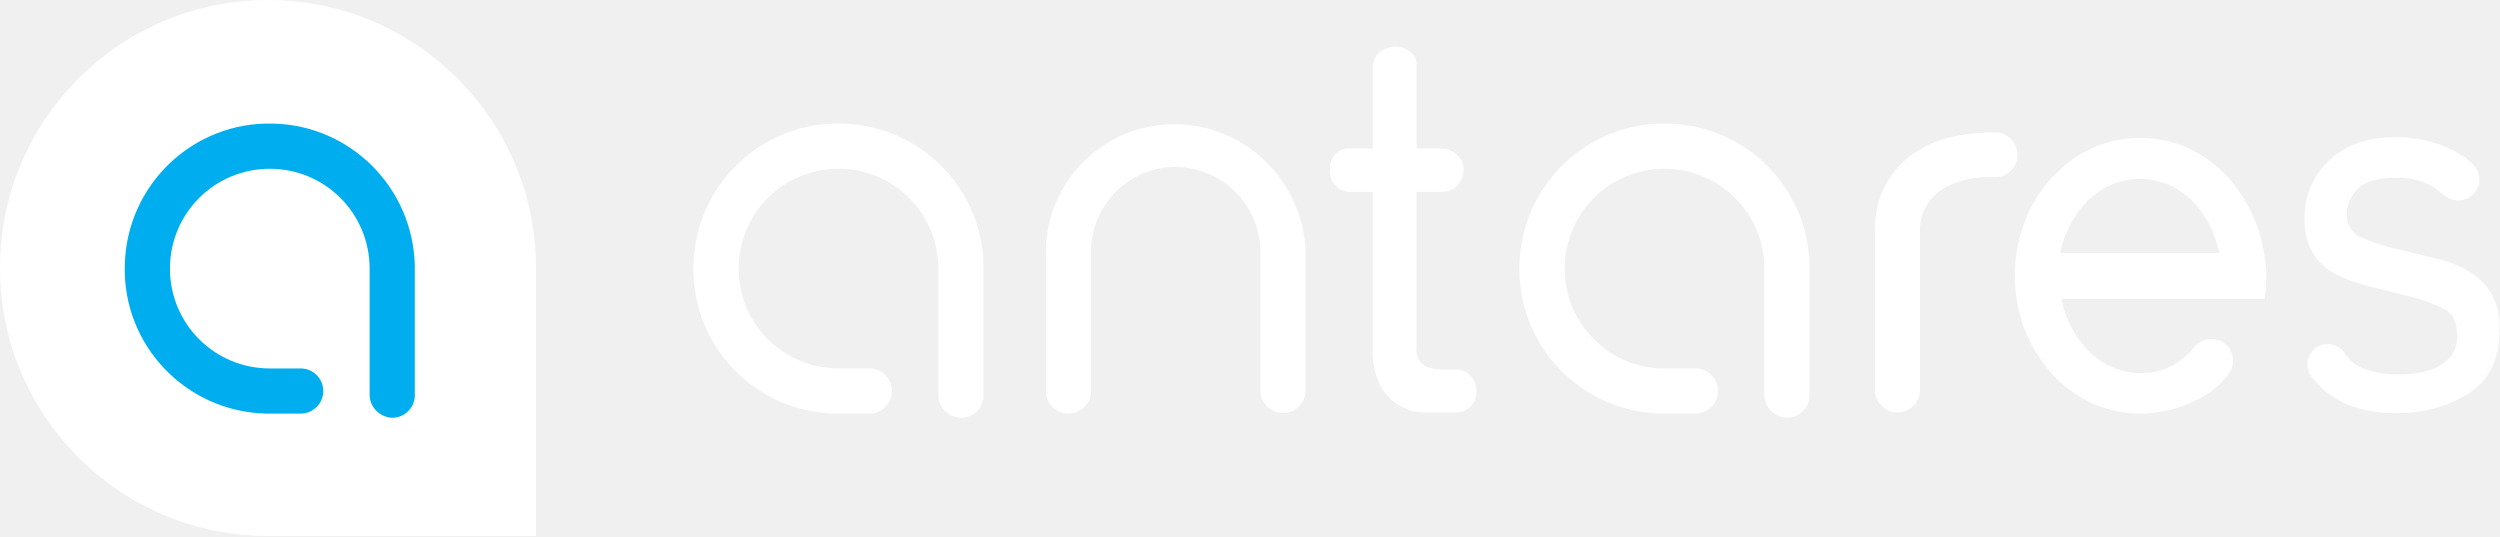
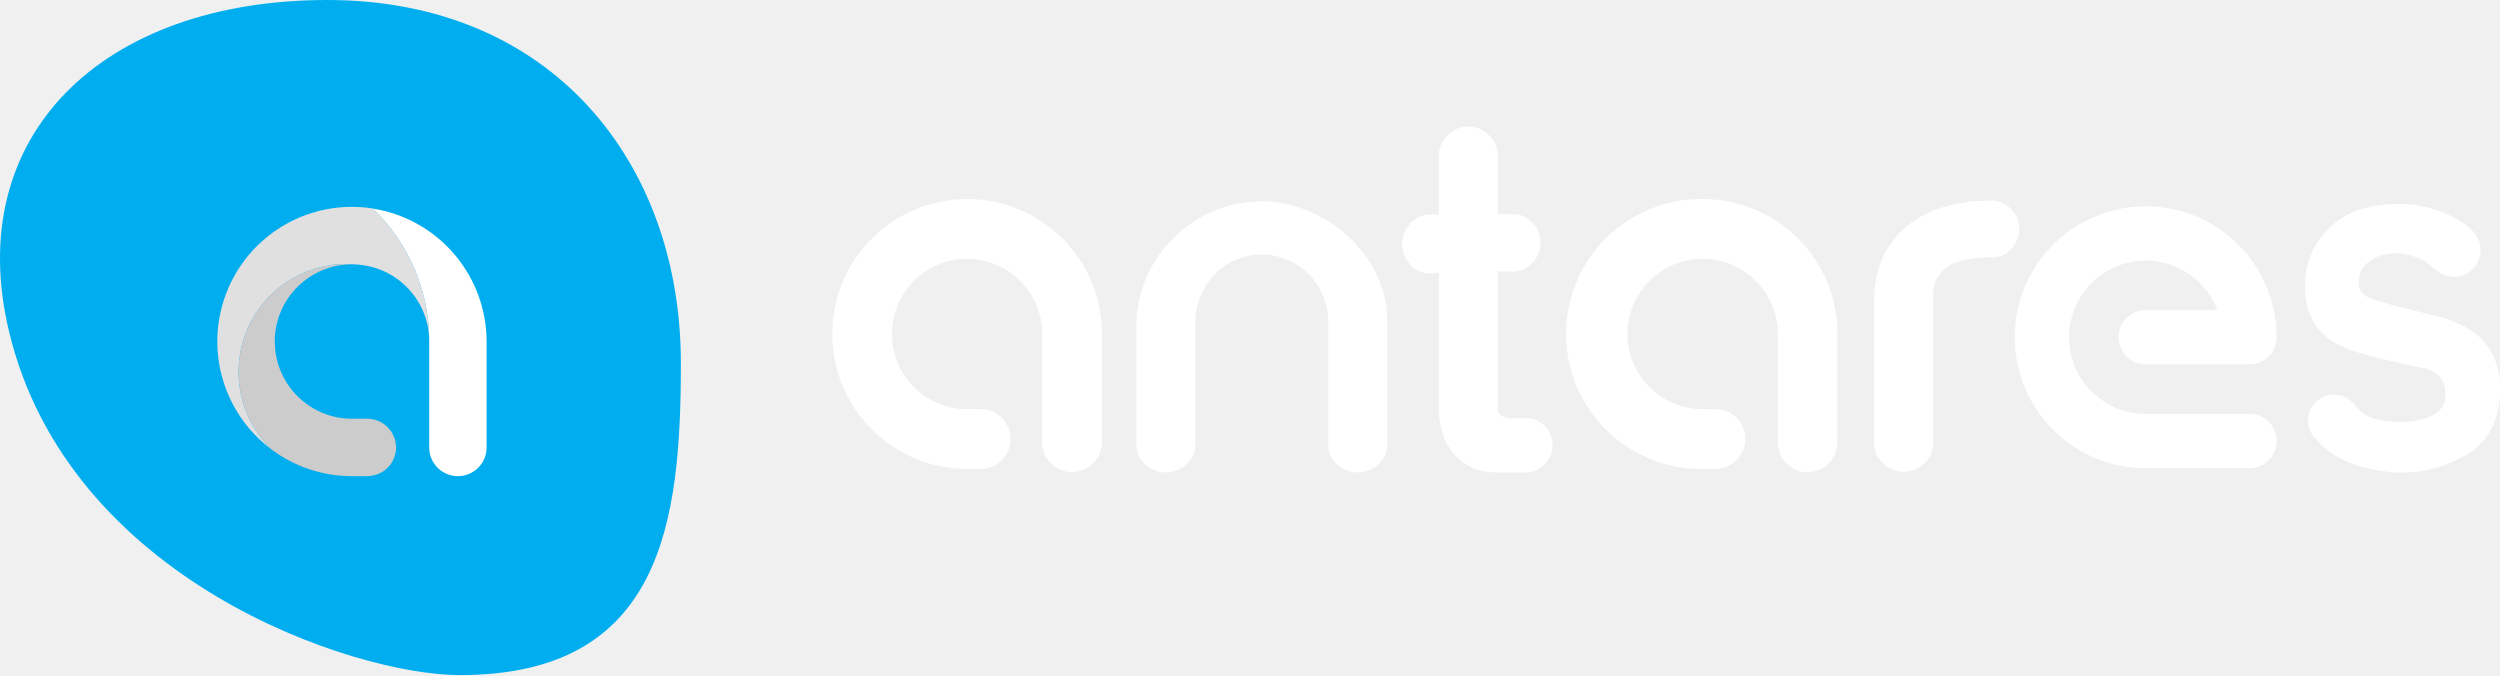
- <svg xmlns="http://www.w3.org/2000/svg" version="1.1" id="Warstwa_1" x="0px" y="0px" viewBox="0 0 420.7 90.2" style="enable-background:new 0 0 420.7 90.2;" xml:space="preserve">
-   <style type="text/css">
- 	.st0{fill:#FFFFFF;}
- 	.st1{fill:#00AEEF;}
- </style>
-   <path class="st0" d="M90.2,45.1C90.2,20.2,70,0,45.1,0C20.2,0,0,20.2,0,45.1C0,70,20.2,90.2,45.1,90.2l0,0h45.1V45.1z" />
-   <path class="st0" d="M296.9,66.6V45.2c0-9.3-7.5-16.8-16.8-16.8c-9.3,0-16.8,7.5-16.8,16.8S270.8,62,280.1,62l0,0h5.2  c2.1,0,3.8,1.7,3.8,3.8c0,2.1-1.7,3.8-3.8,3.8h-5.8c-13.5-0.3-24.2-11.5-23.8-25c0.3-13.5,11.5-24.2,25-23.8  c13.1,0.3,23.6,10.8,23.8,23.9c0,0.1,0,0.2,0,0.3v21.7c-0.1,2.1-1.9,3.7-4,3.6C298.5,70.1,297,68.6,296.9,66.6z" />
-   <path class="st0" d="M157.9,66.6V45.2c0-9.3-7.5-16.8-16.8-16.8s-16.8,7.5-16.8,16.8S131.8,62,141.1,62h0h5.2c2.1,0,3.8,1.7,3.8,3.8  c0,2.1-1.7,3.8-3.8,3.8h-5.8c-13.5-0.3-24.2-11.5-23.8-25c0.3-13.5,11.5-24.2,25-23.8c13.1,0.3,23.6,10.8,23.8,23.9  c0,0.1,0,0.2,0,0.3v21.7c-0.1,2.1-1.9,3.7-4,3.6C159.5,70.1,158,68.6,157.9,66.6z" />
-   <path class="st0" d="M245.6,62.2h-3.1c-0.8,0-1.7-0.2-2.5-0.5c-1.2-0.6-1.8-1.9-1.6-3.2V32.3h4.5c2-0.1,3.5-1.9,3.4-3.9  c-0.1-1.8-1.6-3.2-3.4-3.4h-4.5V11v-0.1c0-0.2-0.1-0.5-0.1-0.7c-0.1-0.4-0.2-0.7-0.5-1c-1.5-1.7-4.1-1.8-5.8-0.3  c-0.1,0.1-0.2,0.2-0.3,0.3c-0.2,0.3-0.4,0.6-0.5,1c-0.1,0.3-0.1,0.6-0.2,0.7V25h-4c-0.2,0-0.3,0-0.5,0c-0.4,0.1-0.8,0.2-1.1,0.4  c-1.1,0.7-1.7,1.9-1.6,3.2c-0.1,1.3,0.5,2.5,1.6,3.2c0.3,0.2,0.7,0.3,1.1,0.4c0.2,0.1,0.3,0.1,0.5,0.1h4v26.6  c-0.1,2.4,0.5,4.8,1.8,6.9c0.2,0.3,0.5,0.6,0.9,1c0.4,0.5,0.9,0.9,1.4,1.2c0.6,0.4,1.3,0.7,2,1c0.8,0.3,1.6,0.4,2.5,0.4l0,0h5.9  c2-0.3,3.3-2.2,2.9-4.2C248.2,63.6,247,62.5,245.6,62.2z" />
-   <path class="st0" d="M197.6,20.9c-11.8,0-21.5,9.5-21.6,21.4c0,0,0,0,0,0.1v23.4c0,2.1,1.7,3.8,3.8,3.8c2.1,0,3.8-1.7,3.8-3.8l0,0  V42.5c-0.1-7.8,6.1-14.2,13.9-14.4c0.1,0,0.1,0,0.2,0c7.9,0,14.3,6.3,14.4,14.2v23.4c0,2.1,1.7,3.8,3.8,3.8c2.1,0,3.8-1.7,3.8-3.8  l0,0V42.3c0,0,0,0,0-0.1C219.2,30.4,209.5,20.9,197.6,20.9z" />
-   <path class="st0" d="M416.6,46.4c-2-1.4-4.3-2.4-6.7-2.9l-5.7-1.4c-2.5-0.5-4.9-1.3-7.2-2.3c-1.4-0.8-2.2-2.3-2.1-3.8  c0-0.8,0.2-1.6,0.5-2.3c0.4-0.7,0.8-1.4,1.4-2c1.3-1.2,3.4-1.8,6.4-1.8c2.3-0.1,4.6,0.5,6.5,1.7l0,0l1.5,1.2h0.1  c1.4,1.3,3.7,1.2,5-0.2c1.3-1.4,1.2-3.5-0.1-4.9l0,0l-0.1-0.1l-0.2-0.2c-0.2-0.1-0.3-0.3-0.5-0.4l-0.3-0.2l0-0.1l0,0l-0.1-0.1  c-3.4-2.3-7.4-3.5-11.5-3.5c-2.2-0.1-4.4,0.2-6.5,0.9c-5.6,1.8-9.3,7-9.2,12.8c0,3.9,1.4,6.8,4.2,8.7c1.6,1.1,4.2,2.1,7.9,3l5.6,1.4  c2.2,0.5,4.4,1.3,6.3,2.4c1.1,0.8,1.7,2.2,1.7,4.3c0,1.2-0.3,2.4-1.1,3.4c-0.9,1-2.1,1.8-3.3,2.2c-1.7,0.6-3.5,0.8-5.4,0.8  c-4.1,0-7.6-0.9-9.3-3.8l0,0l0,0c-1.2-1.5-3.3-1.7-4.8-0.6c-1.5,1.2-1.7,3.3-0.6,4.8c0.1,0.1,0.2,0.3,0.3,0.4c0.4,0.5,0.9,1,1.3,1.4  c1.5,1.4,3.4,2.6,5.4,3.2c2.3,0.8,4.7,1.2,7.1,1.1c4.2,0.1,8.4-0.9,12-3.1c3.6-2.1,5.5-5.7,5.5-10.7  C420.8,51.8,419.4,48.6,416.6,46.4z" />
-   <path class="st0" d="M379.6,37.4c-1.1-2.7-2.6-5.2-4.5-7.4c-1.9-2.1-4.2-3.8-6.7-5c-5.2-2.4-11.3-2.4-16.5,0c-2.6,1.2-4.8,2.9-6.7,5  c-2,2.2-3.5,4.6-4.5,7.4c-2.2,5.8-2.2,12.2,0,18c1,2.7,2.6,5.2,4.5,7.4c1.9,2.1,4.2,3.8,6.7,5c2.6,1.2,5.4,1.8,8.3,1.8  c3,0,6.1-0.7,8.8-2c2.3-1,4.4-2.5,5.9-4.5l0,0c1.3-1.5,1.1-3.9-0.4-5.2c-1.5-1.3-3.9-1.1-5.2,0.4l0,0l0,0c-1,1.3-2.2,2.3-3.5,3.1  c-3.1,1.7-6.9,1.8-10.1,0.5c-1.5-0.6-2.8-1.5-4-2.6c-1.2-1.2-2.2-2.5-3-4c-0.9-1.6-1.5-3.3-1.8-5h34.1l0,0h0.1  c0.1-0.6,0.2-1.2,0.2-1.8s0.1-1.3,0.1-1.9C381.3,43.4,380.7,40.3,379.6,37.4z M346.7,42.6c0.3-1.7,0.9-3.4,1.8-5  c0.8-1.5,1.8-2.8,3-4c1.2-1.1,2.5-2,4-2.6c2.9-1.2,6.3-1.2,9.2,0c1.5,0.6,2.8,1.5,4,2.6c1.2,1.2,2.2,2.5,3,4c0.8,1.6,1.4,3.3,1.8,5  H346.7z" />
-   <path class="st0" d="M336.1,22.3h-1.3c-2.2,0-4.4,0.3-6.6,0.8c-2.2,0.5-4.4,1.5-6.3,2.8c-1.9,1.4-3.5,3.1-4.6,5.2  c-1.3,2.5-1.9,5.3-1.8,8.1v26.4c0,2.1,1.7,3.8,3.8,3.8l0,0c2.1,0,3.8-1.7,3.8-3.8V39.2c-0.1-1.6,0.3-3.2,1.1-4.6  c0.7-1.2,1.7-2.2,2.9-2.9c1.2-0.7,2.5-1.2,3.8-1.5c1.3-0.3,2.7-0.4,4-0.4h1.2c2.1-0.2,3.6-2.1,3.4-4.1  C339.2,23.9,337.8,22.4,336.1,22.3z" />
-   <path class="st1" d="M62.2,66.6V45.2c0-9.3-7.5-16.8-16.8-16.8s-16.8,7.5-16.8,16.8S36.1,62,45.4,62h0h5.2c2.1,0,3.8,1.7,3.8,3.8  c0,2.1-1.7,3.8-3.8,3.8h-5.8c-13.5-0.3-24.2-11.5-23.8-25c0.3-13.5,11.5-24.2,25-23.8C59,21.1,69.5,31.6,69.8,44.7  c0,0.1,0,0.2,0,0.3v21.7c-0.1,2.1-1.9,3.7-4,3.6C63.9,70.1,62.3,68.6,62.2,66.6z" />
+ <svg xmlns="http://www.w3.org/2000/svg" viewBox="0 0 1393.7 376.35">
+   <defs>
+     <style>.cls-1{fill:#fff;}.cls-2{fill:#00aeef;}.cls-3{fill:#e0e0e0;}.cls-4{fill:#ccc;}</style>
+   </defs>
+   <g id="Warstwa_2" data-name="Warstwa 2">
+     <g id="Warstwa_1-2" data-name="Warstwa 1">
+       <path class="cls-1" d="M950.92,111a75.23,75.23,0,1,0-3.4,150.41h8.83a16.67,16.67,0,1,0,0-33.34h-7.18a41.89,41.89,0,1,1,41.89-41.89V247.4a16.63,16.63,0,0,0,15.75,15.84l.9,0a16.76,16.76,0,0,0,16.65-16.09V184.68A75.09,75.09,0,0,0,950.92,111Z" />
+       <path class="cls-1" d="M540.89,111a75.21,75.21,0,1,0-3.4,150.39h8.83a16.67,16.67,0,1,0,0-33.33h-7.18A41.88,41.88,0,1,1,581,186.21v61.16a16.62,16.62,0,0,0,15.75,15.83l.9,0a16.76,16.76,0,0,0,16.64-16.08V184.67A75.07,75.07,0,0,0,540.89,111Z" />
+       <path class="cls-1" d="M703.16,112.24a.94.94,0,0,0-.2,0c-35.7,0-67.44,28.66-69.46,66.46l0,69.49c0,8.09,7.69,15.18,16.45,15.18s16.45-7.1,16.45-15.18V179.91c0-21,16.06-37.77,36.6-38.1h.2a37.43,37.43,0,0,1,37.24,37.64v68.74c0,8.09,7.69,15.18,16.45,15.18s16.45-7.1,16.45-15.18l0-69.48C773.48,143,739.28,112.24,703.16,112.24Z" />
+       <path class="cls-1" d="M1111.72,111.88l-4.25,0a88.82,88.82,0,0,0-20.84,2.66,60.86,60.86,0,0,0-20.36,9.13,50.73,50.73,0,0,0-15.45,17.29,58.07,58.07,0,0,0-6,26.44v80c0,8.52,7.88,15.53,16.5,15.62,8.52-.09,16.41-7.1,16.41-15.61V167.13c0-4.14,0-8.24,2-11.74a21.31,21.31,0,0,1,6.91-7.41c3.17-1.94,6.4-2.62,10.08-3.35a50.67,50.67,0,0,1,10.71-1.1l4.3-.11c8.45-.25,14.74-8.82,13.89-17.33A15.93,15.93,0,0,0,1111.72,111.88Z" />
+       <path class="cls-1" d="M1379.54,185.59l-.2-.15a60.14,60.14,0,0,0-21.83-9.4l-17.71-4.44c-7.14-1.46-18.28-4.86-20.86-6.52a8.57,8.57,0,0,1-4-8,13,13,0,0,1,1.09-5.34,13.79,13.79,0,0,1,3.51-5c3.36-2.69,7.7-5.37,16.17-5.59,6.17-.16,14.47,3.13,17.69,5.66l4.57,3.65c4.77,3.85,14.34,6.7,21.06-1.18a14.86,14.86,0,0,0-.64-20.63l-.84-.78a35.64,35.64,0,0,0-3.27-2.78,62.91,62.91,0,0,0-37.29-11.29,66,66,0,0,0-21.13,2.88,44.44,44.44,0,0,0-30.92,43c-.11,13.21,4.81,23.31,14.6,30,5.25,3.64,13.6,6.84,25.57,9.78l17.22,3.92c2.15.4,5,1.15,7.71,1.65l.81.15.14,0c9.37,1.9,11.55,8.73,12,10.74a25.21,25.21,0,0,1,.37,4.14,12.11,12.11,0,0,1-2.27,7.48,18.46,18.46,0,0,1-8.42,5.41,45.55,45.55,0,0,1-15.1,2.24c-12.78,0-20.62-3.34-24.86-9.44l-.3-.43a14.47,14.47,0,0,0-22.82,17.79,14.17,14.17,0,0,0,1.33,1.49,57.49,57.49,0,0,0,4.28,4.4c5.17,4.86,11.35,7.92,18.08,10.25a98.76,98.76,0,0,0,24.9,4.3,72.89,72.89,0,0,0,36.76-9.95c12.33-7.29,18.66-19.47,18.82-36.19C1393.9,203.85,1389.14,193.11,1379.54,185.59Z" />
+       <path class="cls-1" d="M844.51,151.39c8.34-.62,14.86-8.58,14.23-17.11-.6-8.06-7.13-14.85-14.55-14.85h-12.5v31.7Z" />
+       <path class="cls-1" d="M852.64,233.16l-9.68,0a13.45,13.45,0,0,1-5.28-1.06,5.42,5.42,0,0,1-2.7-5.55l0-140h0a16.7,16.7,0,0,0-16.41-16.06c-9.07,0-16.42,7.83-16.47,16.06h0V119.7l-6.07-.1c-8.34.62-15,9-14.34,17.5.6,8.06,7,15.23,14.44,15.23h6v74.82c0,.15,0,.3,0,.46s0,.32,0,.48c0,19.5,11.4,35.3,32.44,35.3h16.92l1.07-.16a15.66,15.66,0,0,0,10.08-6.29,15.11,15.11,0,0,0-10-23.79Z" />
+       <path class="cls-1" d="M1196.19,261h57.87a15.13,15.13,0,1,0,0-30.27h-57.87a42.73,42.73,0,1,1,39.1-60l.93,2.11h-40a15.13,15.13,0,1,0,0,30.27h57.87A15.15,15.15,0,0,0,1269.19,188a73,73,0,1,0-73,73Z" />
+       <path class="cls-2" d="M379.57,202.48c0,88.35-10.27,173.87-123.2,173.87-59.49,0-218.06-52.82-251.32-191.48C-21.18,75.53,57.26,0,182.45,0S379.57,90.65,379.57,202.48Z" />
+       <path class="cls-1" d="M239.27,249.44a16,16,0,1,0,32,0v-59a75.2,75.2,0,0,0-59.73-73.49q-1.87-.39-3.77-.69c.45.44.92.86,1.36,1.3A102.26,102.26,0,0,1,239.27,190c0,.09,0,.18,0,.27s0,.09,0,.13v55.66" />
+       <path class="cls-3" d="M151.21,250.45a60.16,60.16,0,0,1,42-103.28,60.78,60.78,0,0,1,6.51.36,42.94,42.94,0,0,1,39.56,42.73c0-.09,0-.18,0-.27a102.26,102.26,0,0,0-30.1-72.47c-.45-.44-.91-.87-1.36-1.3a75.05,75.05,0,0,0-56.59,134.23Z" />
+       <path class="cls-4" d="M204.81,265.48c.46,0,.89-.09,1.33-.12a16.07,16.07,0,0,0,14.68-15.89c0-.27-.07-.52-.08-.79a16,16,0,0,0-15.94-15.23h-8.59a43.1,43.1,0,0,1-42.77-38.34c0-.42-.07-.84-.1-1.26q-.07-1.11-.11-2.24c0-.41-.06-.8-.06-1.21,0-.14,0-.27,0-.41a43.08,43.08,0,0,1,43-42.64c1.17,0,2.33.08,3.48.18A60.09,60.09,0,0,0,133,207.36a60,60,0,0,0,18.21,43.09,74.68,74.68,0,0,0,45,15Z" />
+     </g>
+   </g>
</svg>
